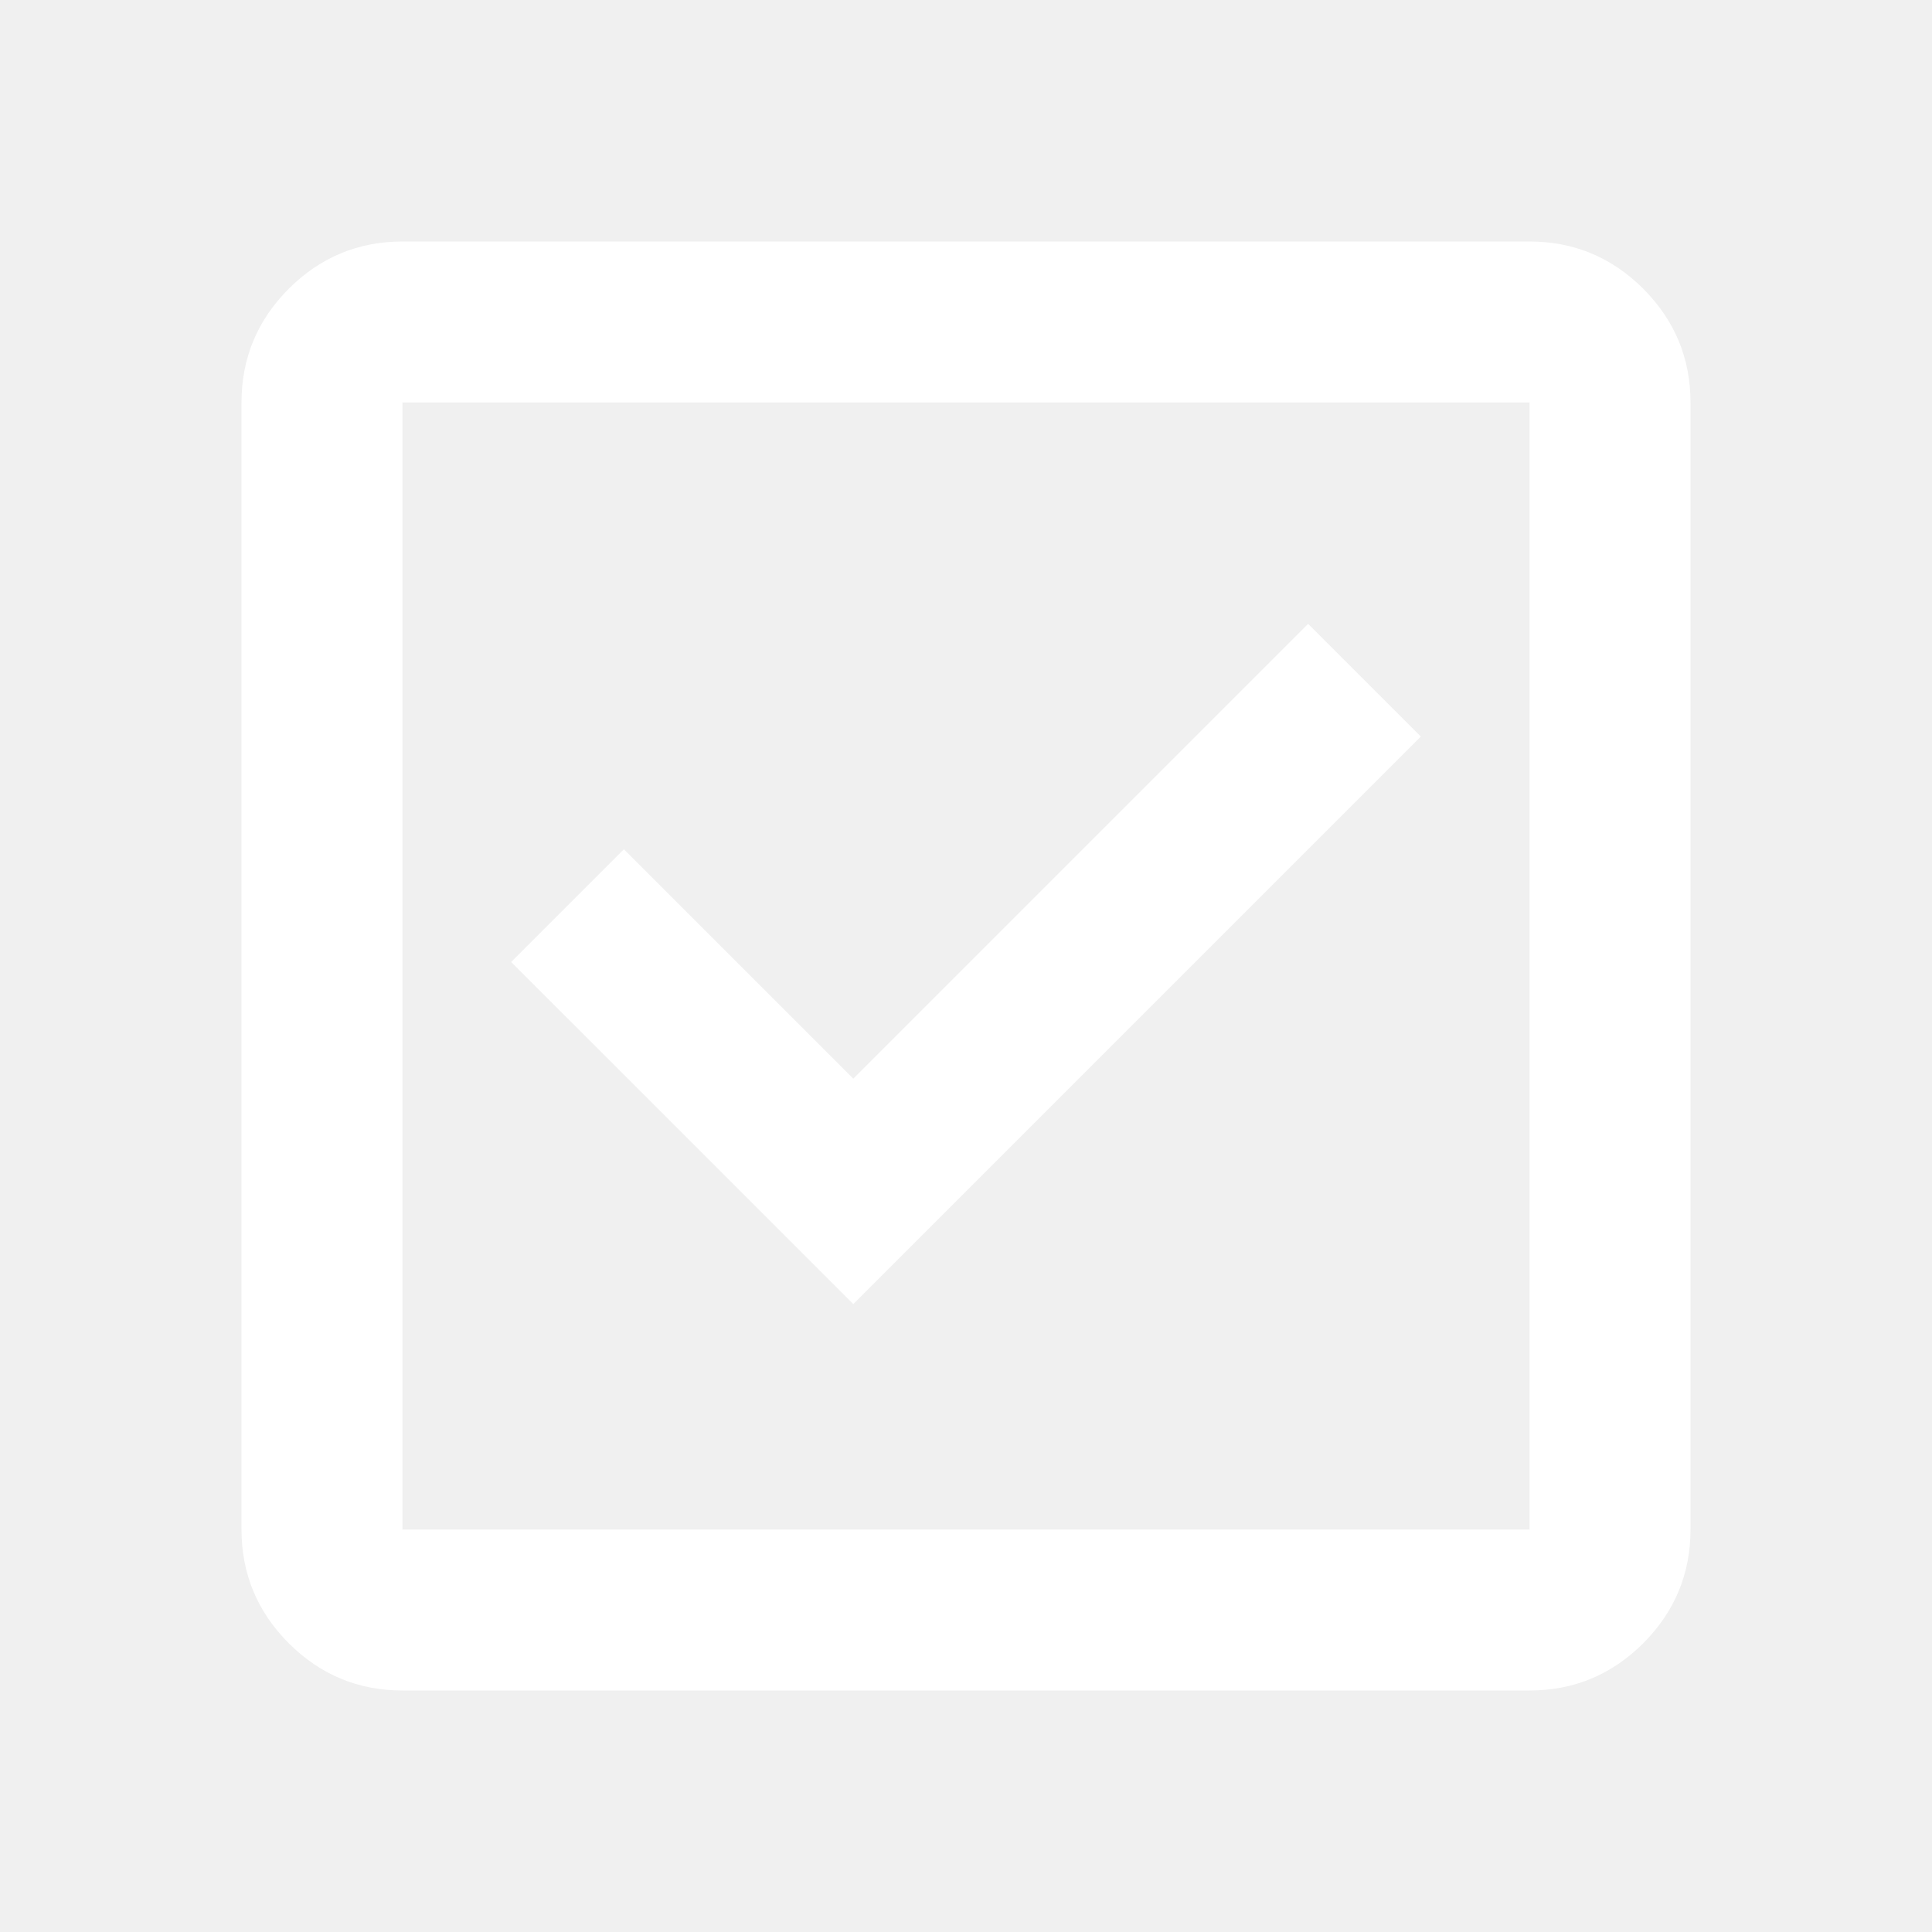
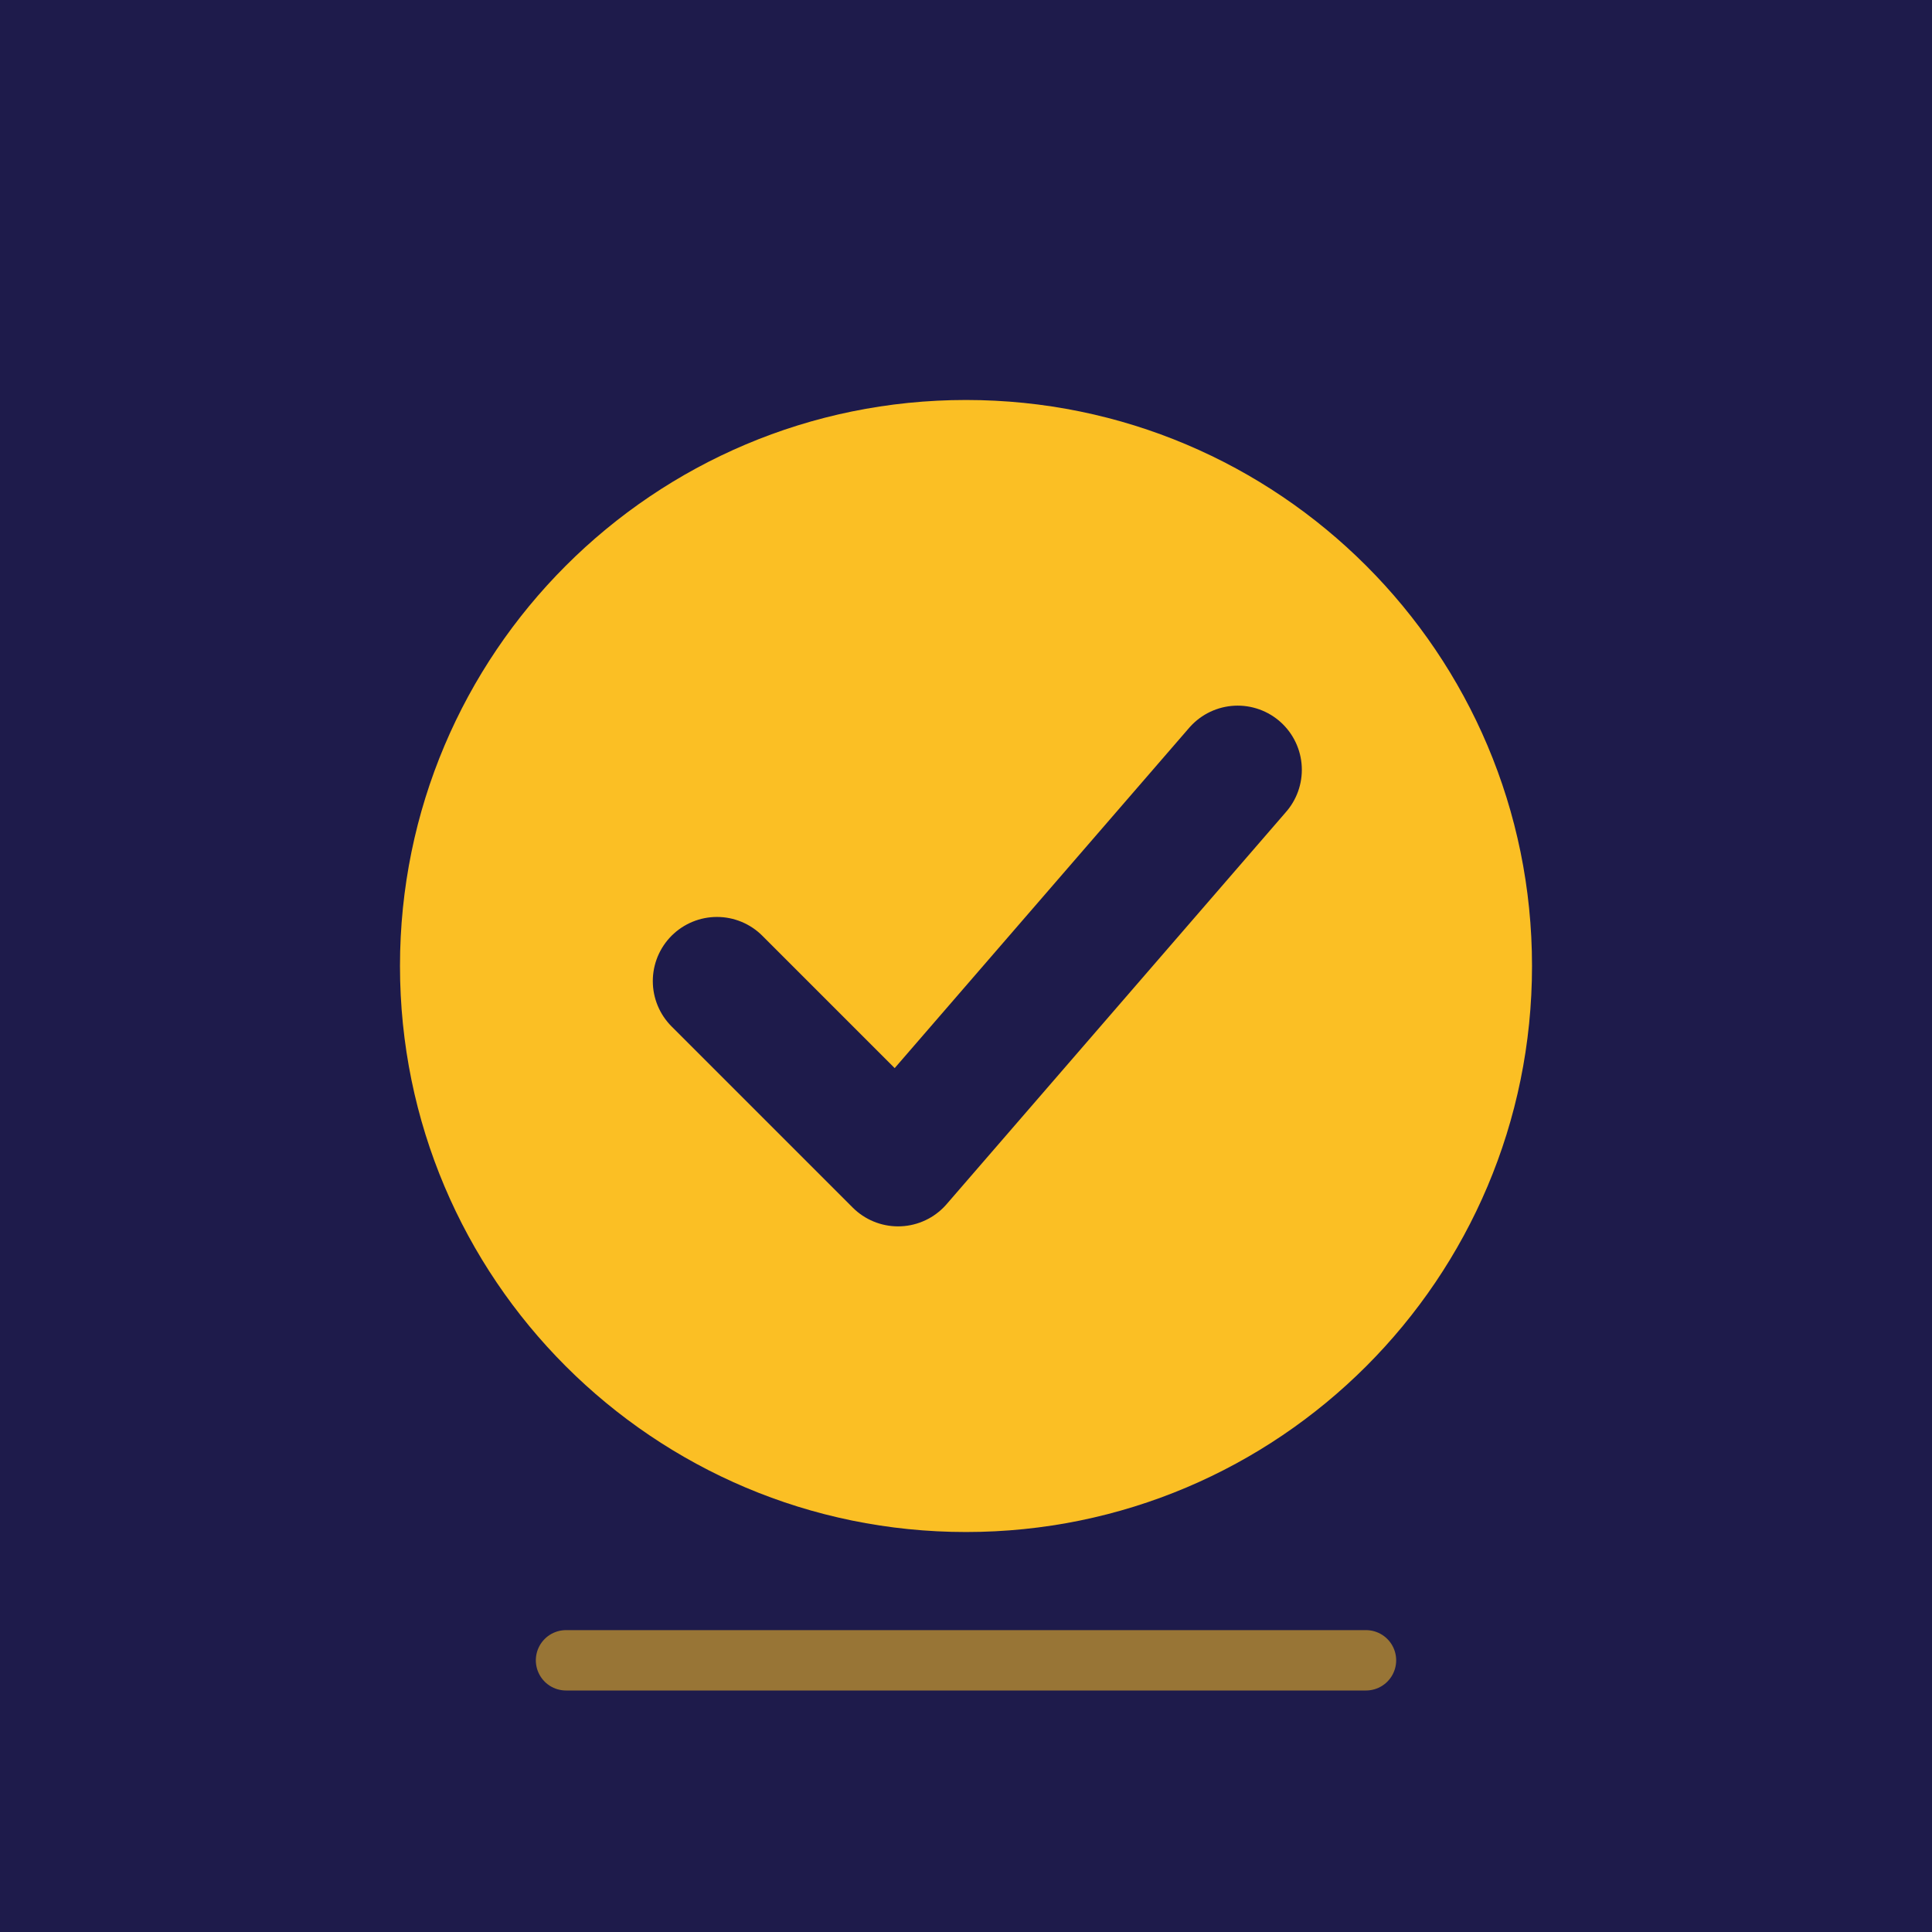
- <svg xmlns="http://www.w3.org/2000/svg" width="24" height="24" viewBox="0 0 24 24" fill="none">
-   <mask id="mask0_208_14" style="mask-type:alpha" maskUnits="userSpaceOnUse" x="0" y="0" width="24" height="24">
-     <rect width="24" height="24" fill="#D9D9D9" />
-   </mask>
-   <g mask="url(#mask0_208_14)">
-     <path d="M10.6 16.2L17.65 9.15L16.25 7.75L10.6 13.4L7.75 10.55L6.35 11.95L10.6 16.2ZM5 21C4.45 21 3.979 20.804 3.587 20.413C3.196 20.021 3 19.55 3 19V5C3 4.45 3.196 3.979 3.587 3.587C3.979 3.196 4.45 3 5 3H19C19.55 3 20.021 3.196 20.413 3.587C20.804 3.979 21 4.45 21 5V19C21 19.55 20.804 20.021 20.413 20.413C20.021 20.804 19.55 21 19 21H5ZM5 19H19V5H5V19Z" fill="white" />
+ <svg xmlns="http://www.w3.org/2000/svg" viewBox="0 0 512 512">
+   <rect width="512" height="512" fill="#1e1b4b" />
+   <circle cx="256" cy="256" r="150" fill="#fbbf24" />
+   <path d="M190 260l48 48 90-104" fill="none" stroke="#1e1b4b" stroke-width="34" stroke-linecap="round" stroke-linejoin="round" />
+   <g stroke="#fbbf24" stroke-width="16" stroke-linecap="round" opacity=".55">
+     <path d="M150 440h212" />
  </g>
</svg>
